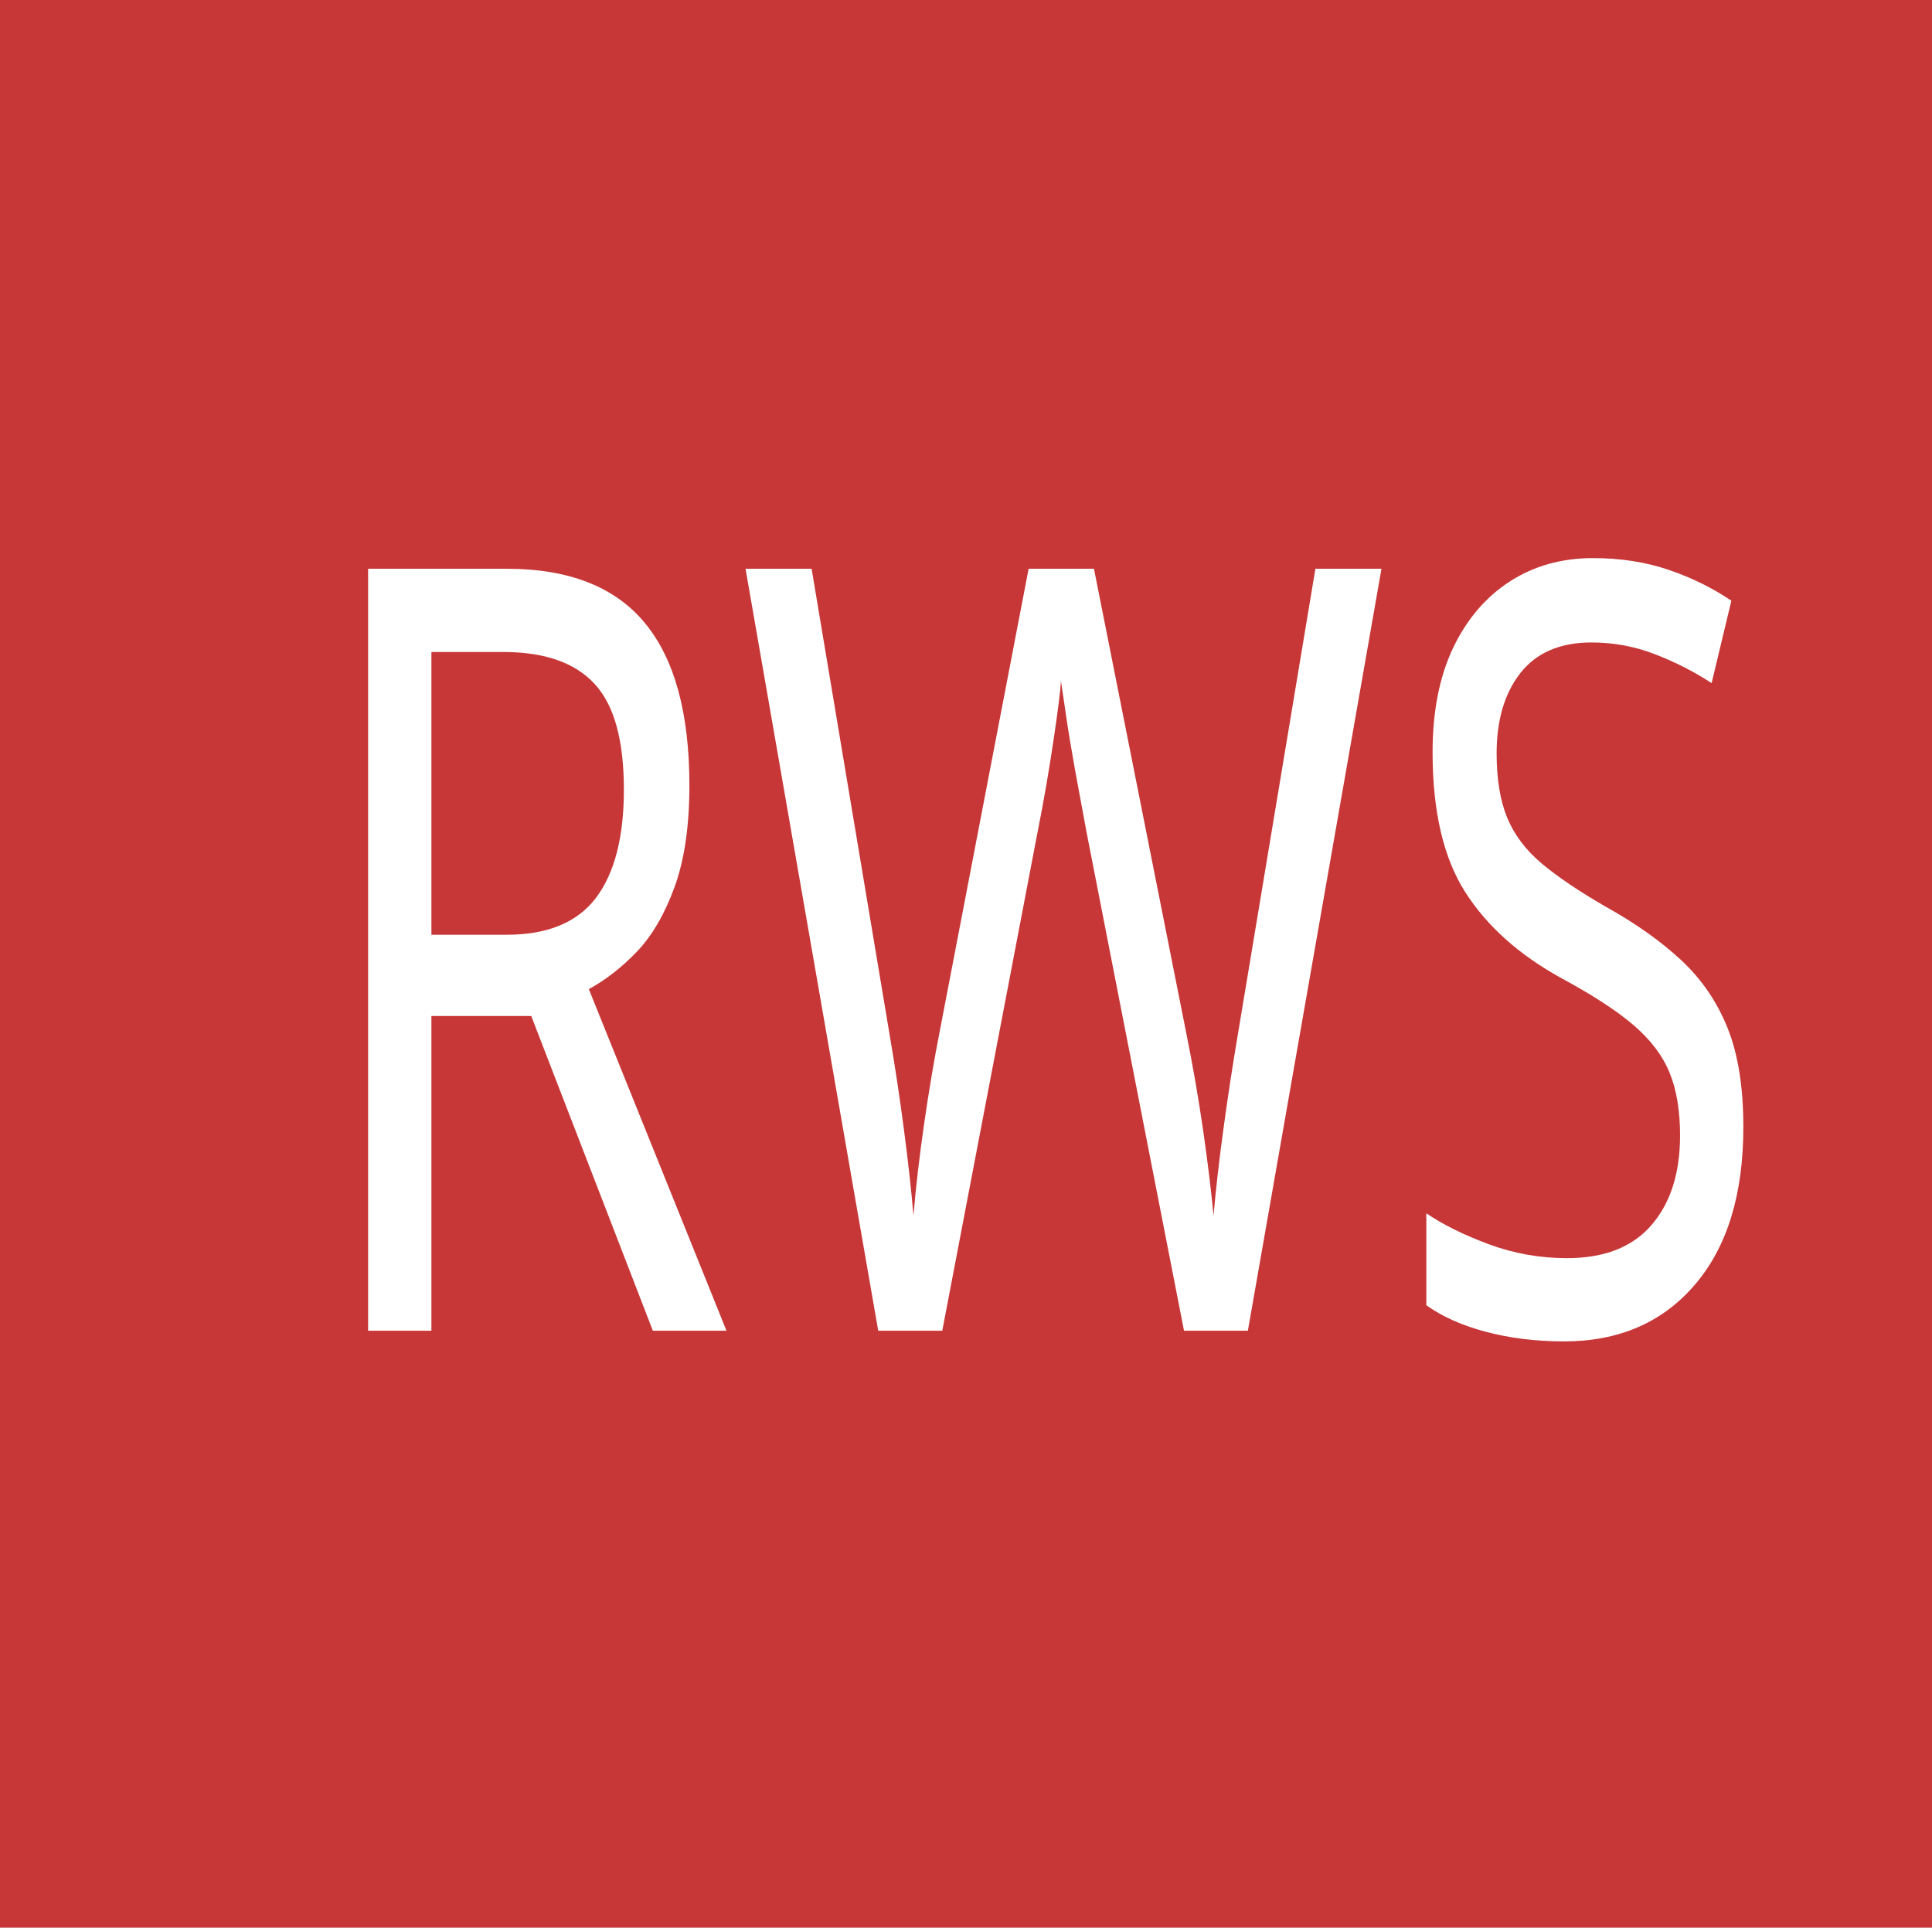
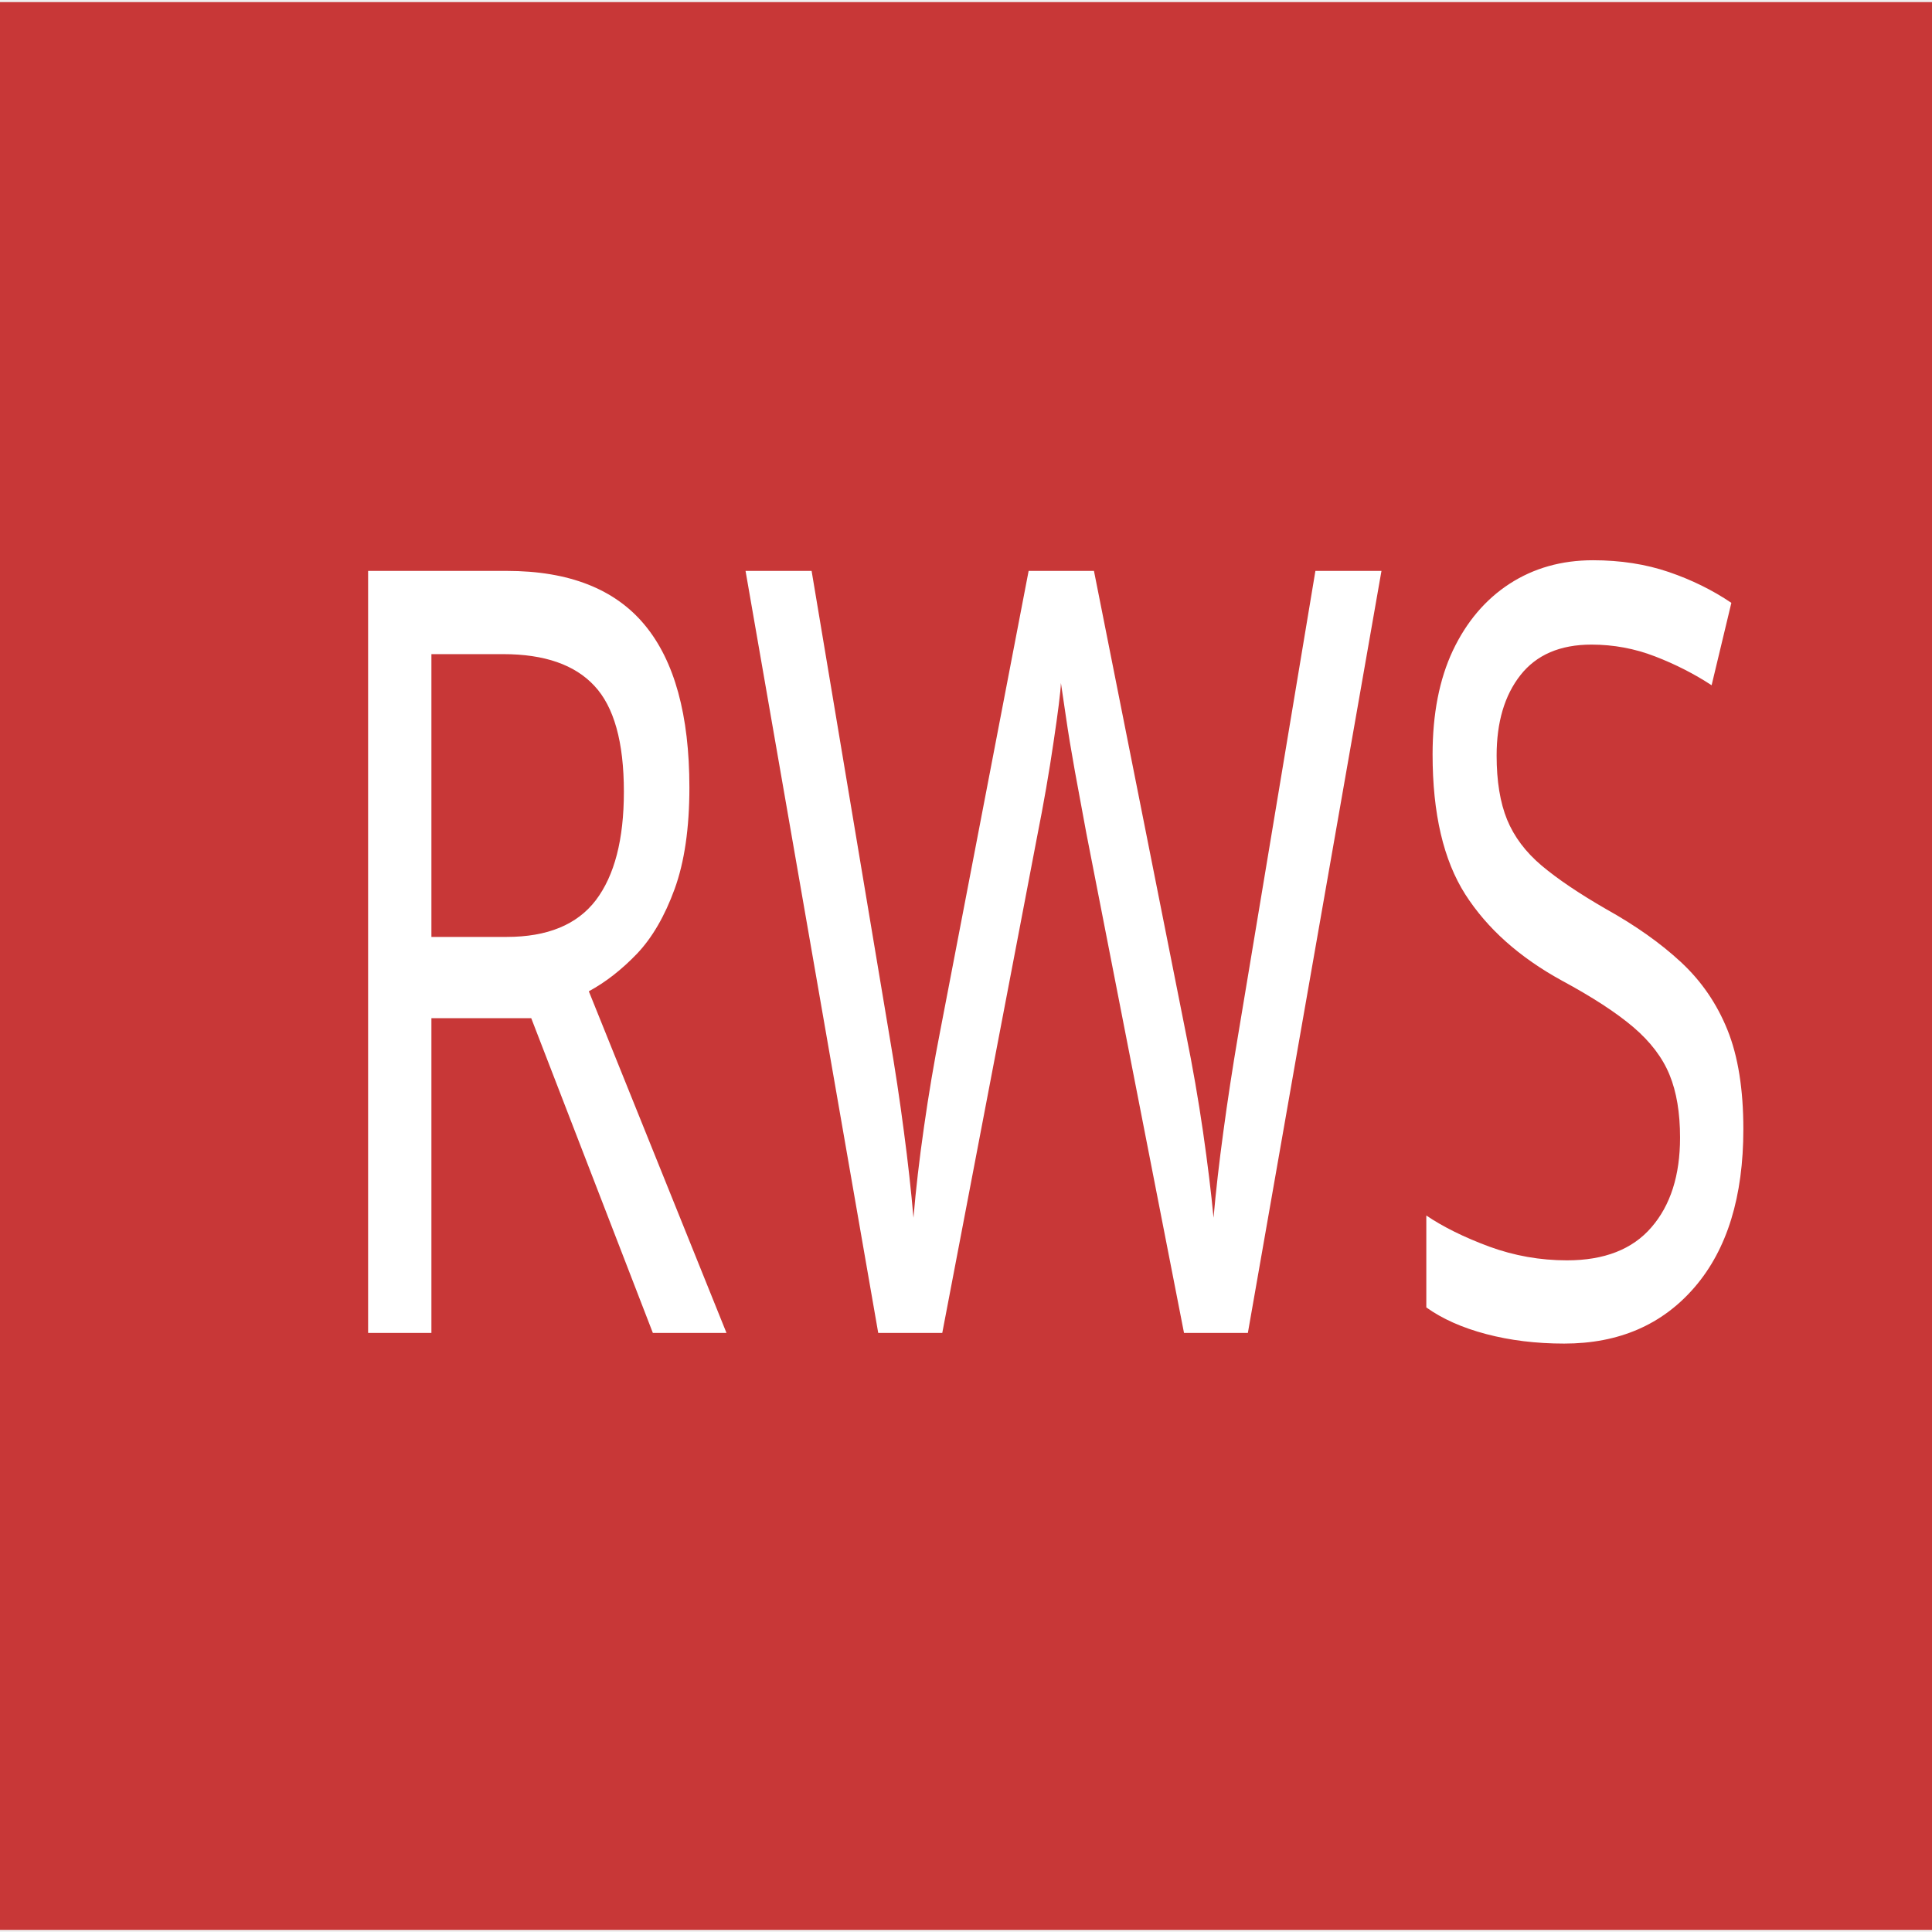
- <svg xmlns="http://www.w3.org/2000/svg" width="501.691" height="500.598" viewBox="0 0 132.739 132.45" version="1.1" id="svg5">
+ <svg xmlns="http://www.w3.org/2000/svg" width="500" height="500" viewBox="0 0 132.739 132.45" version="1.1" id="svg5">
  <defs id="defs2" />
  <g id="layer1">
    <rect style="fill:#c83737;stroke-width:0.265" id="rect251" width="132.739" height="132.45" x="0" y="0" />
    <text xml:space="preserve" style="font-style:normal;font-variant:normal;font-weight:normal;font-stretch:normal;font-size:59.494px;font-family:Phosphate;-inkscape-font-specification:Phosphate;fill:#ffffff;stroke-width:0.372" x="25.404" y="74.196" id="text307" transform="scale(0.8114523,1.232358)">
      <tspan id="tspan305" style="font-style:normal;font-variant:normal;font-weight:normal;font-stretch:normal;font-size:59.494px;font-family:Phosphate;-inkscape-font-specification:Phosphate;fill:#ffffff;stroke-width:0.372" x="25.404" y="74.196">RWS</tspan>
    </text>
  </g>
</svg>
